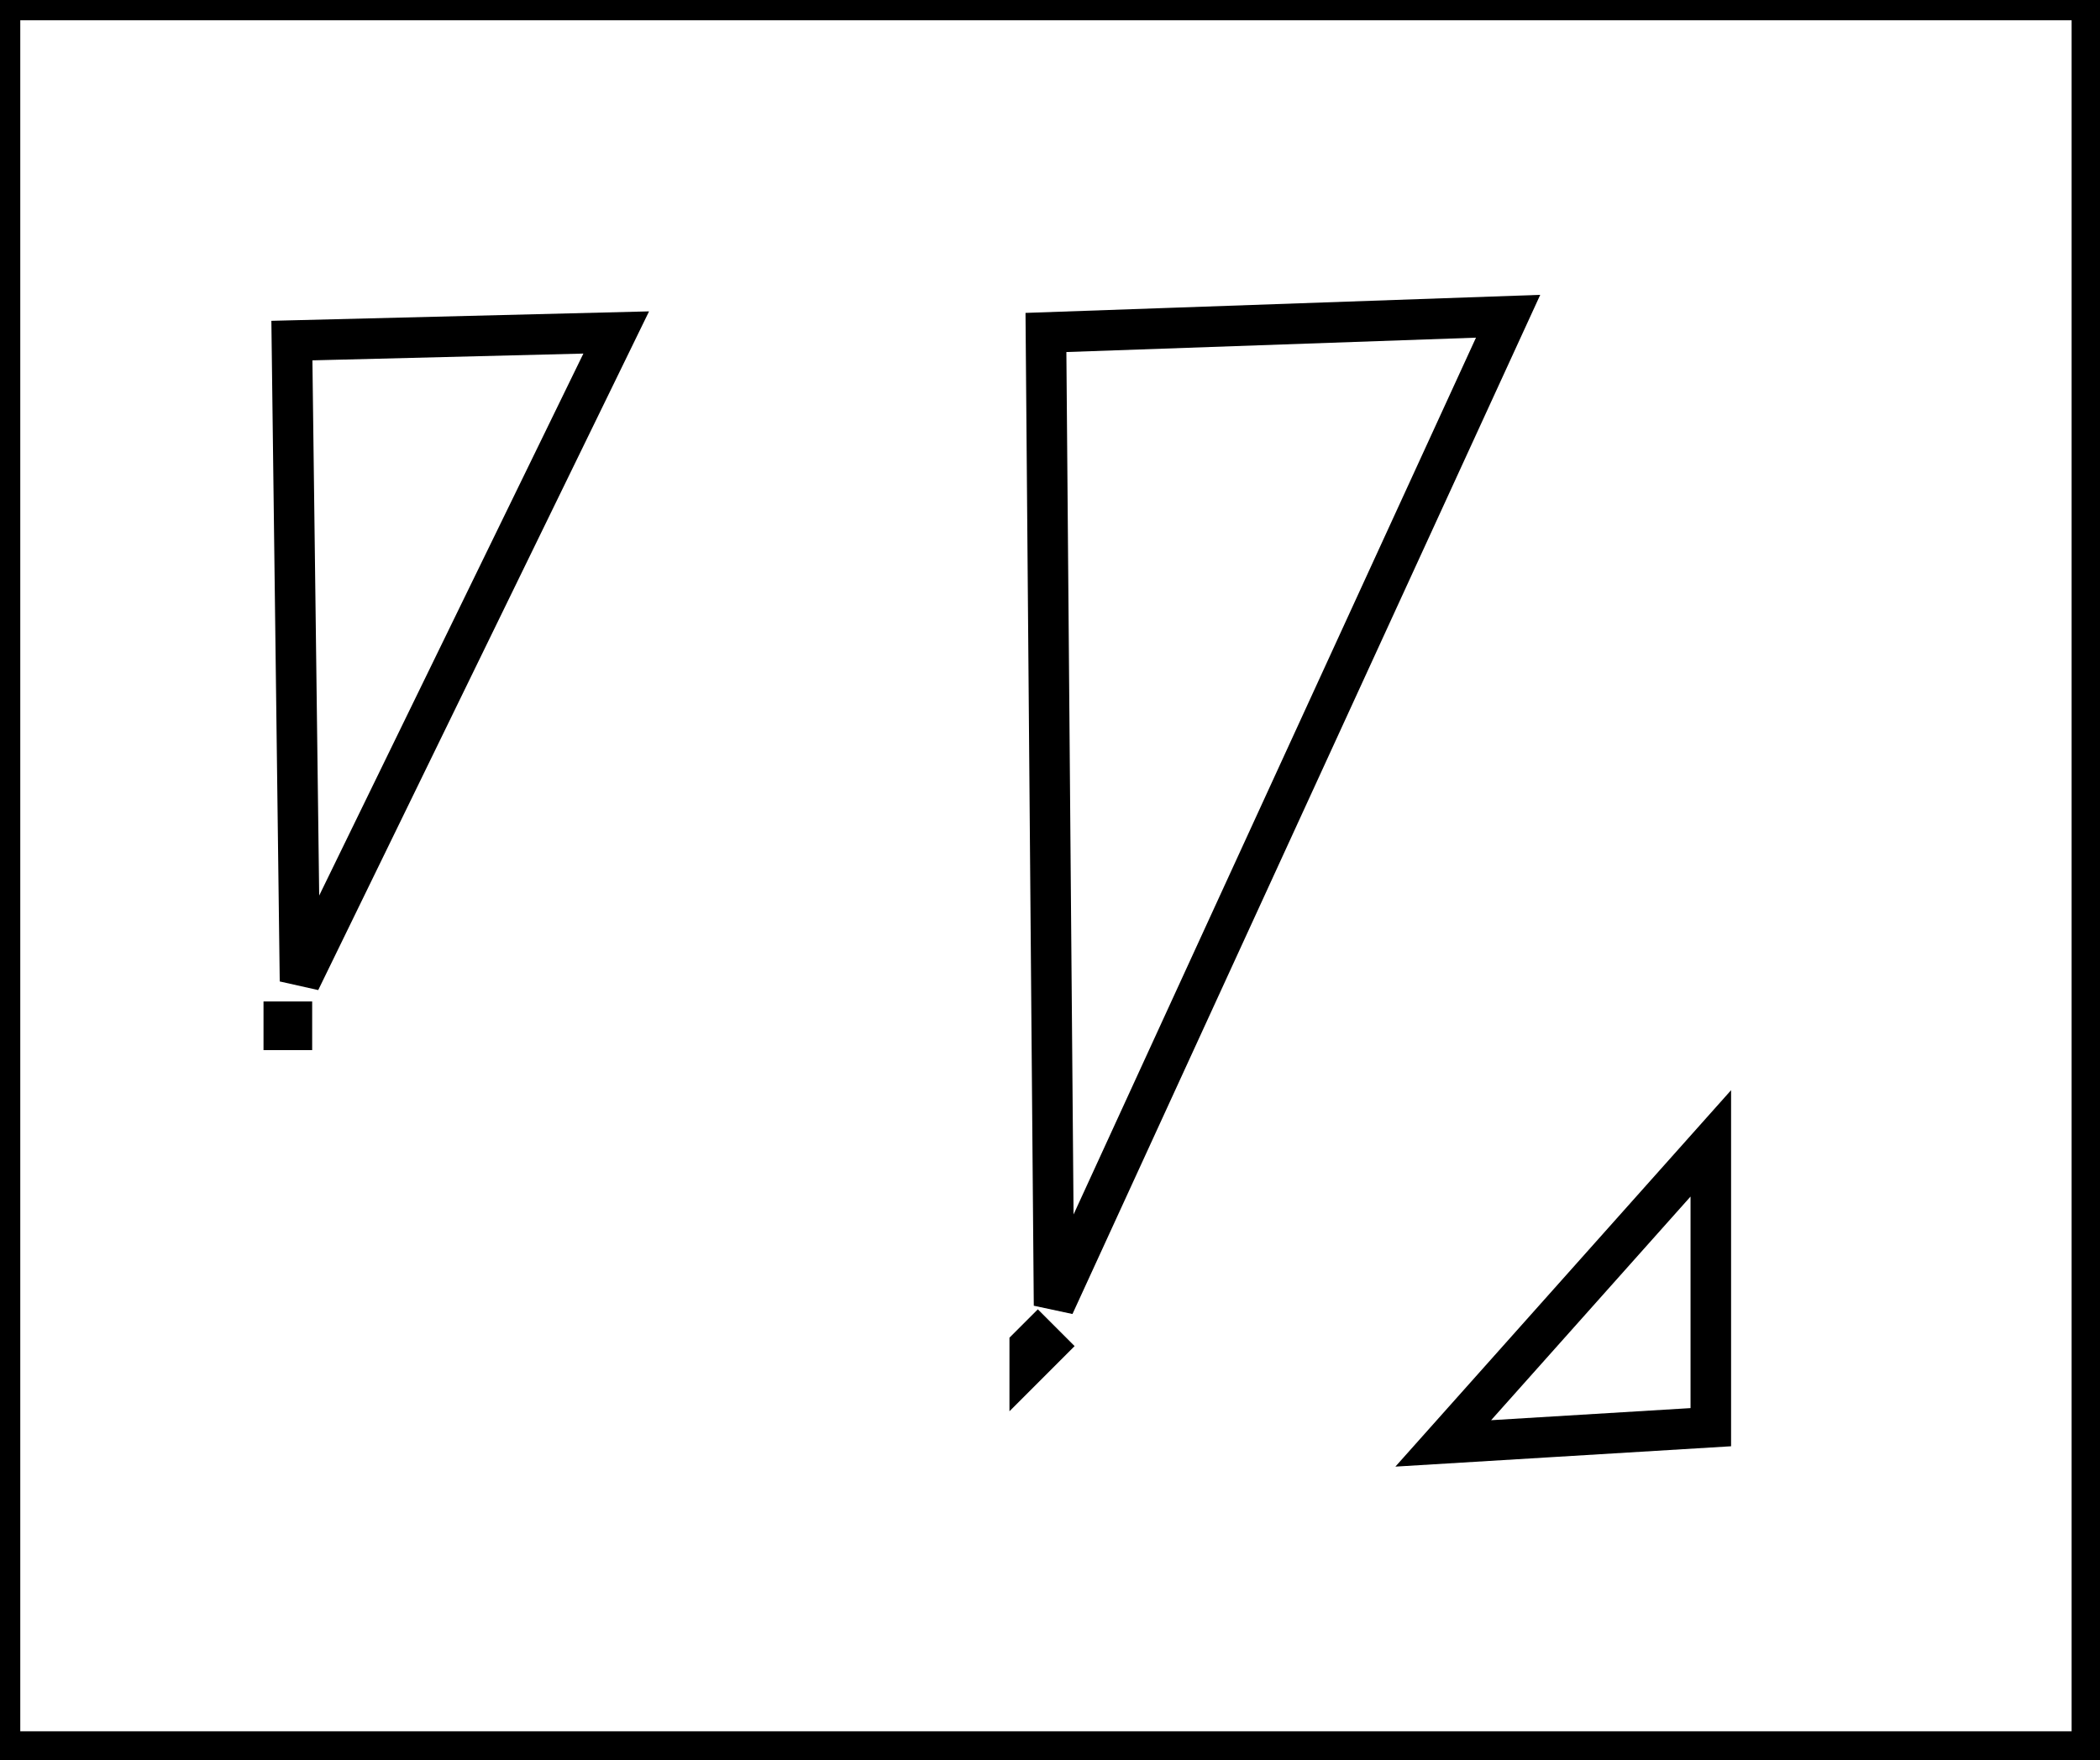
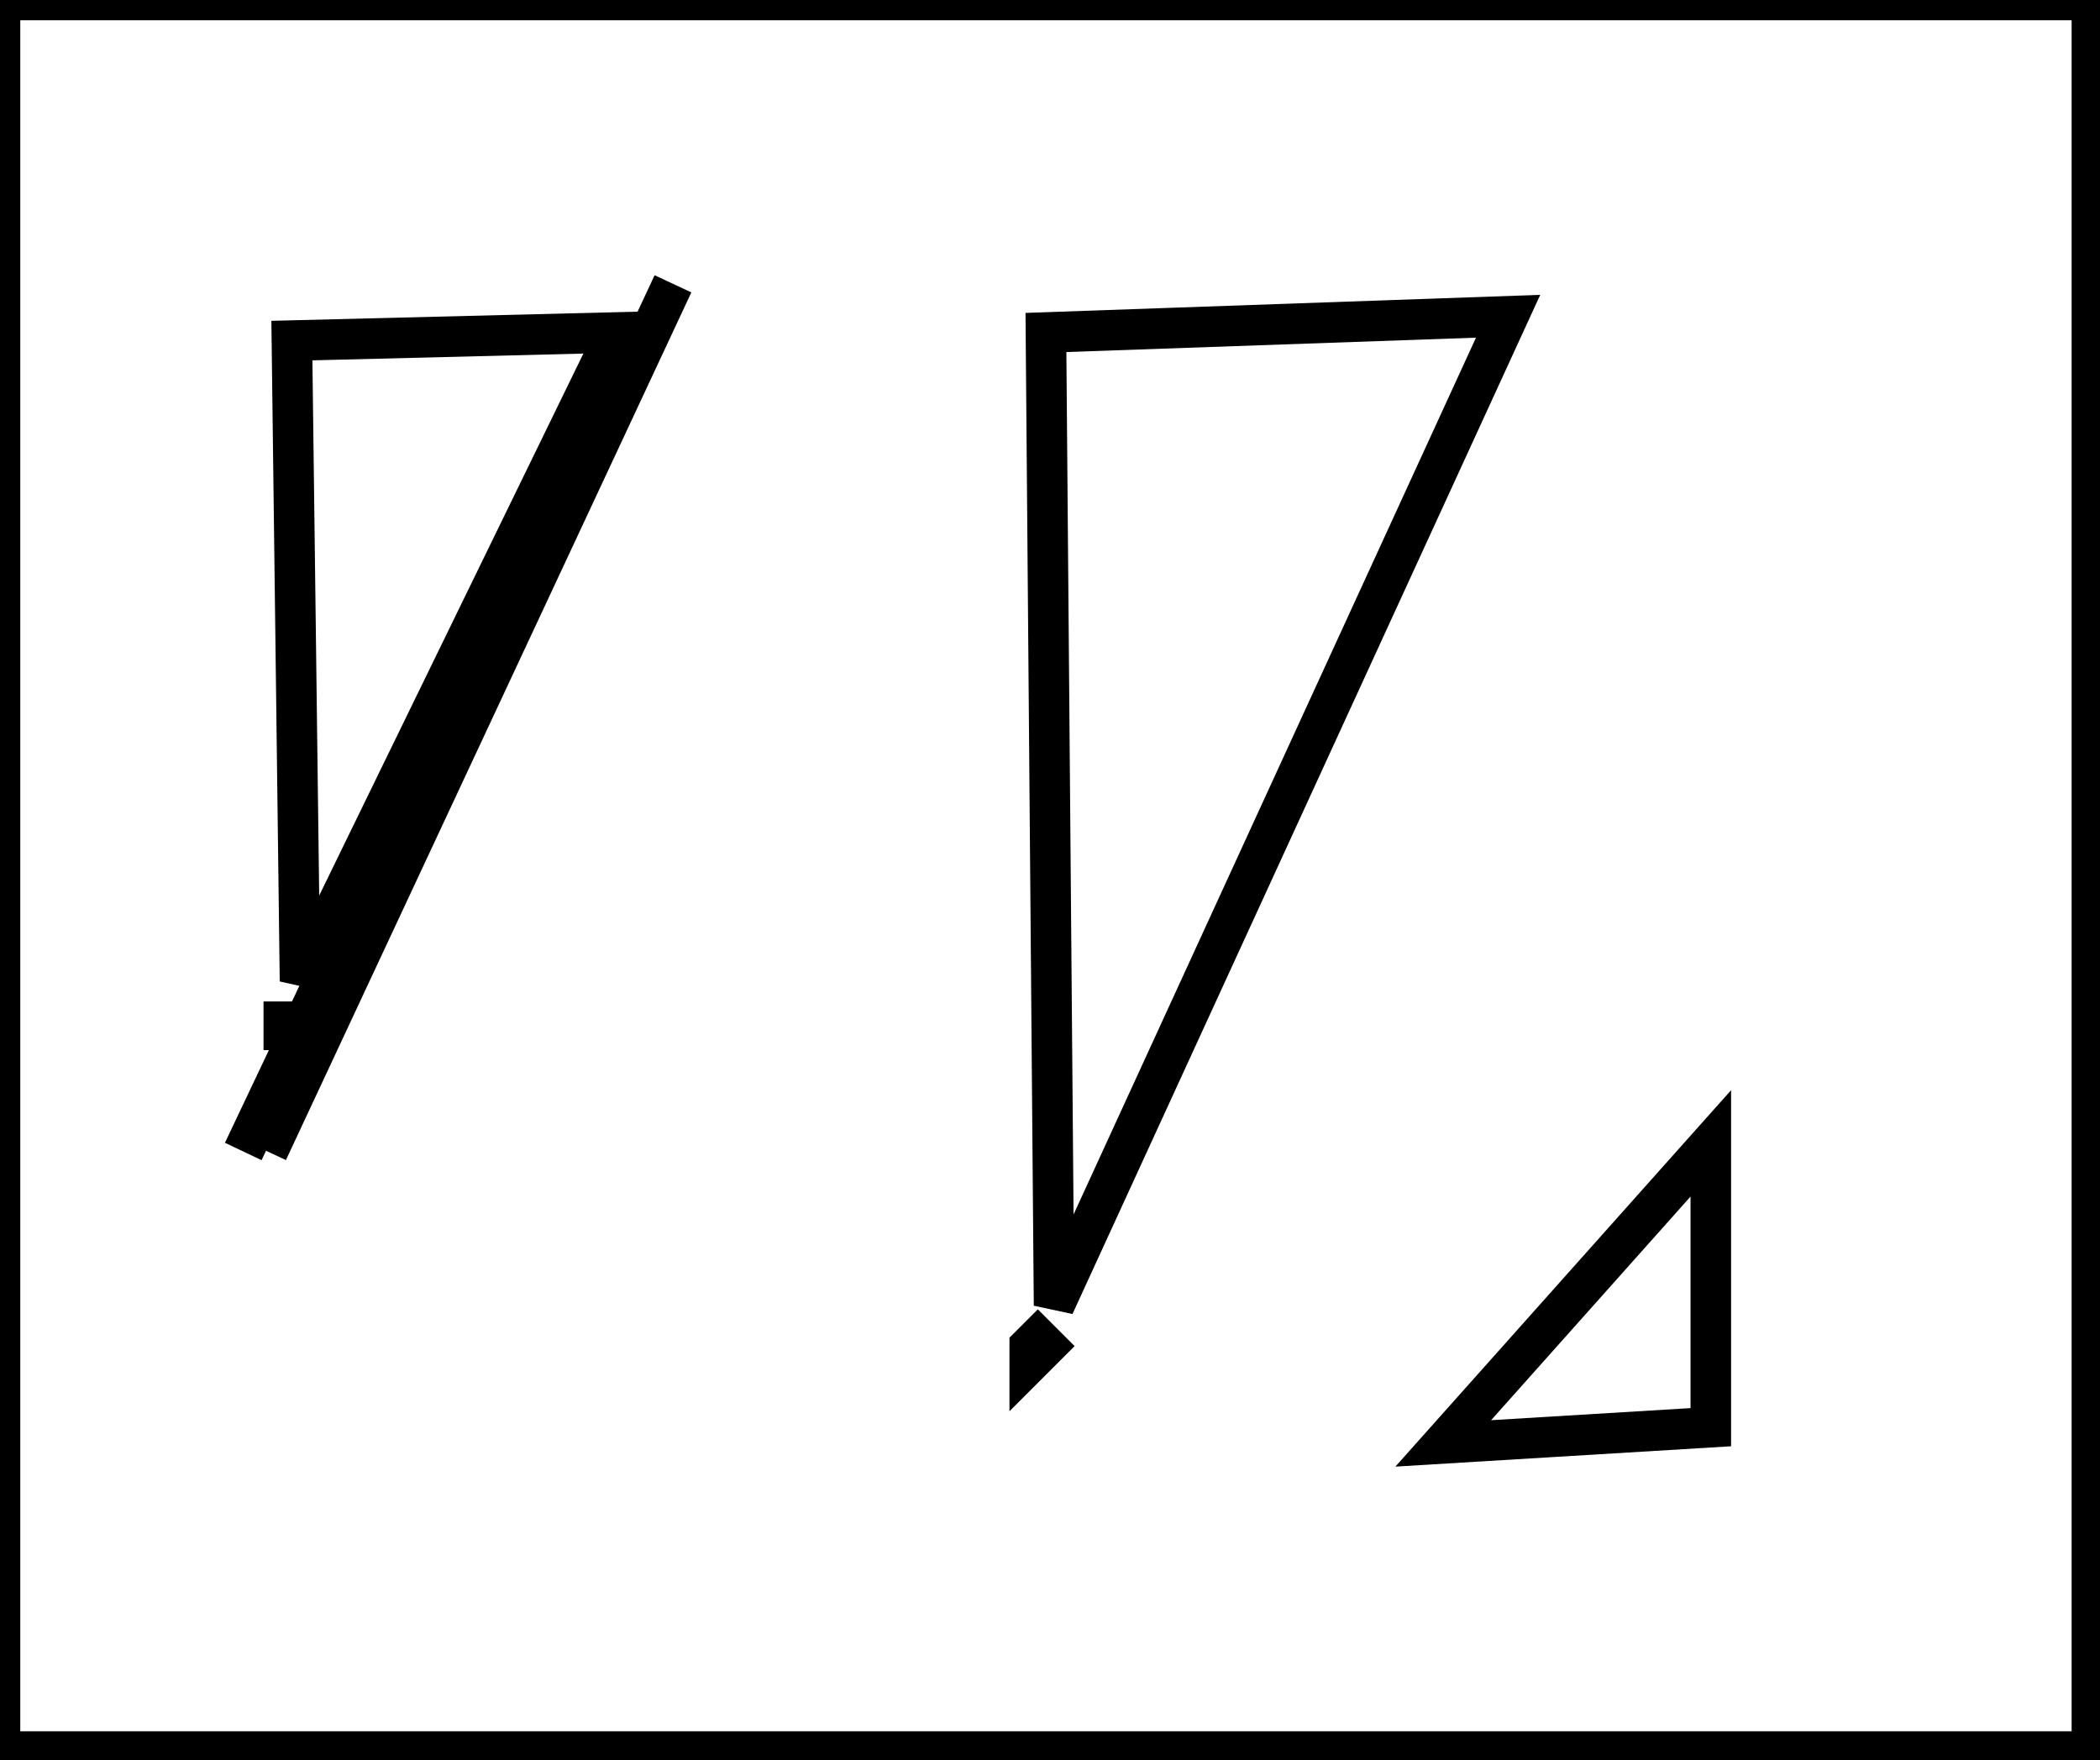
<svg xmlns="http://www.w3.org/2000/svg" baseProfile="full" height="217" version="1.1" width="259">
  <defs />
  <rect fill="white" height="217" width="259" x="0" y="0" />
+   <path d="M 33,142 L 83,35" fill="none" stroke="black" stroke-width="5" />
+   <path d="M 30,142 L 67,64" fill="none" stroke="black" stroke-width="5" />
  <path d="M 128,165 L 127,166 L 127,168 L 129,166 Z" fill="none" stroke="black" stroke-width="5" />
  <path d="M 211,141 L 178,178 L 211,176 Z" fill="none" stroke="black" stroke-width="5" />
  <path d="M 35,126 L 35,127 L 36,127 L 36,126 Z" fill="none" stroke="black" stroke-width="5" />
  <path d="M 76,41 L 36,42 L 37,121 Z" fill="none" stroke="black" stroke-width="5" />
  <path d="M 186,39 L 129,41 L 130,161 Z" fill="none" stroke="black" stroke-width="5" />
  <path d="M 0,0 L 0,216 L 258,216 L 258,0 Z" fill="none" stroke="black" stroke-width="5" />
</svg>
